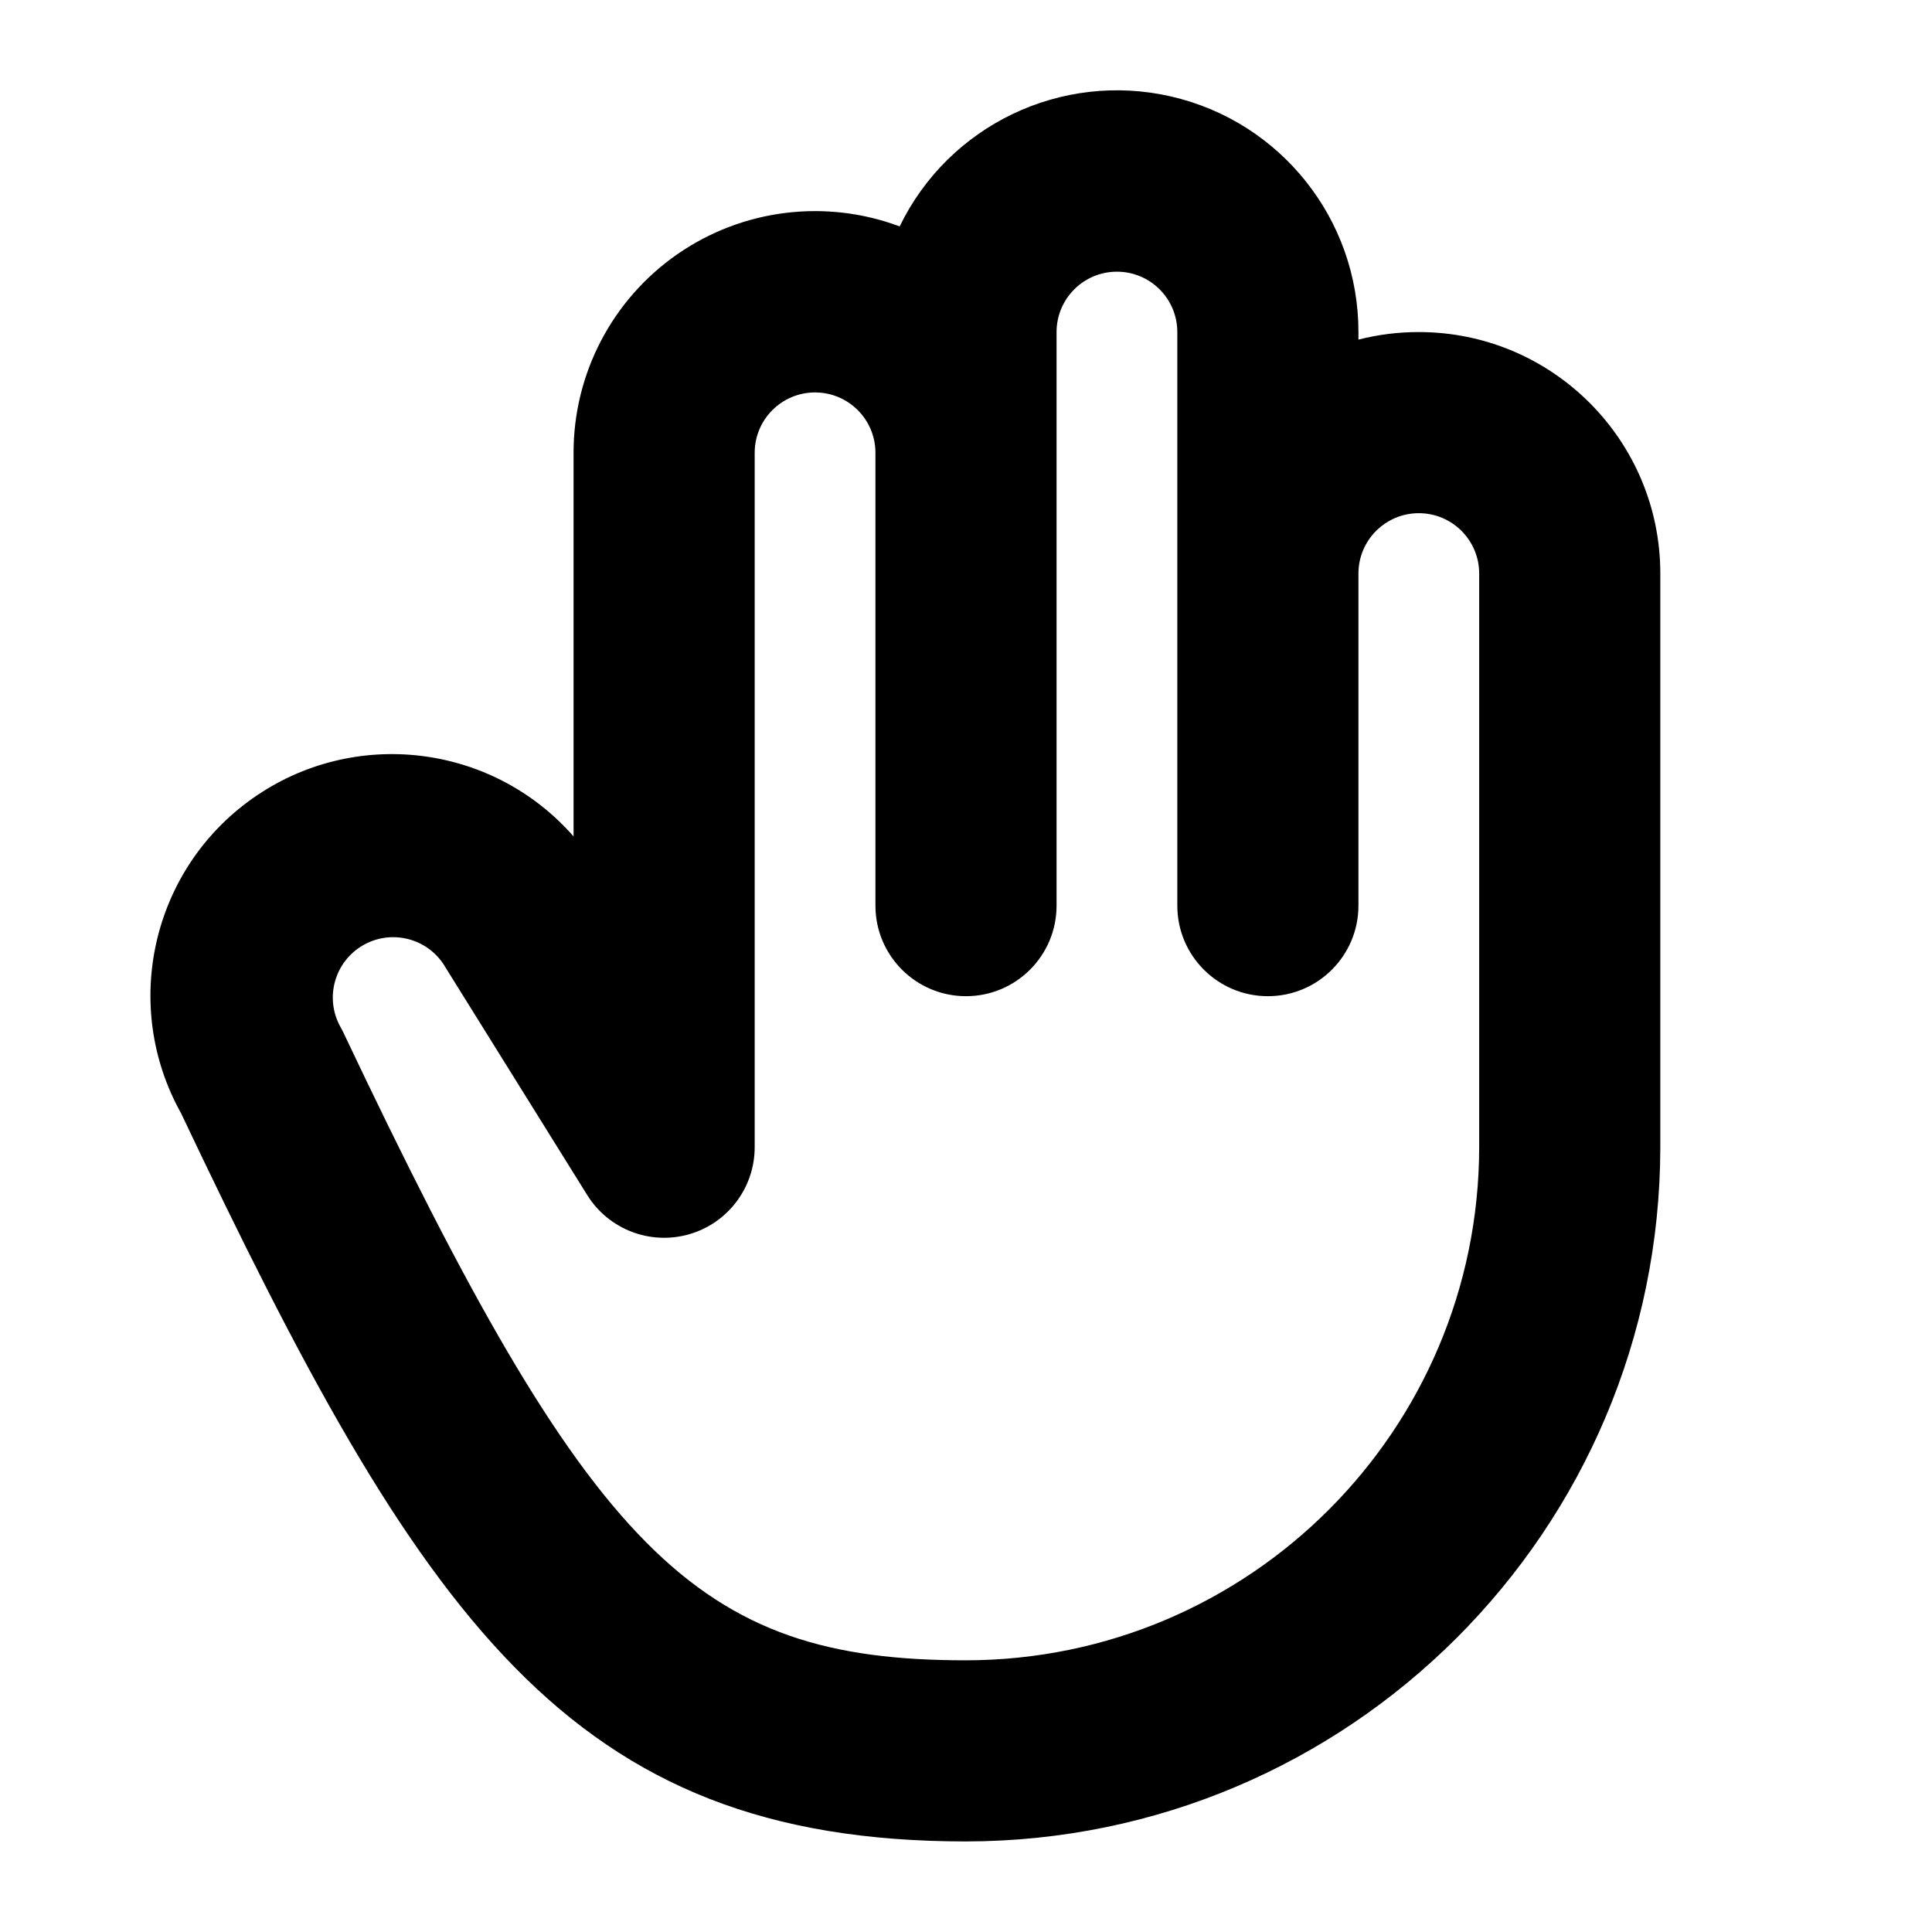
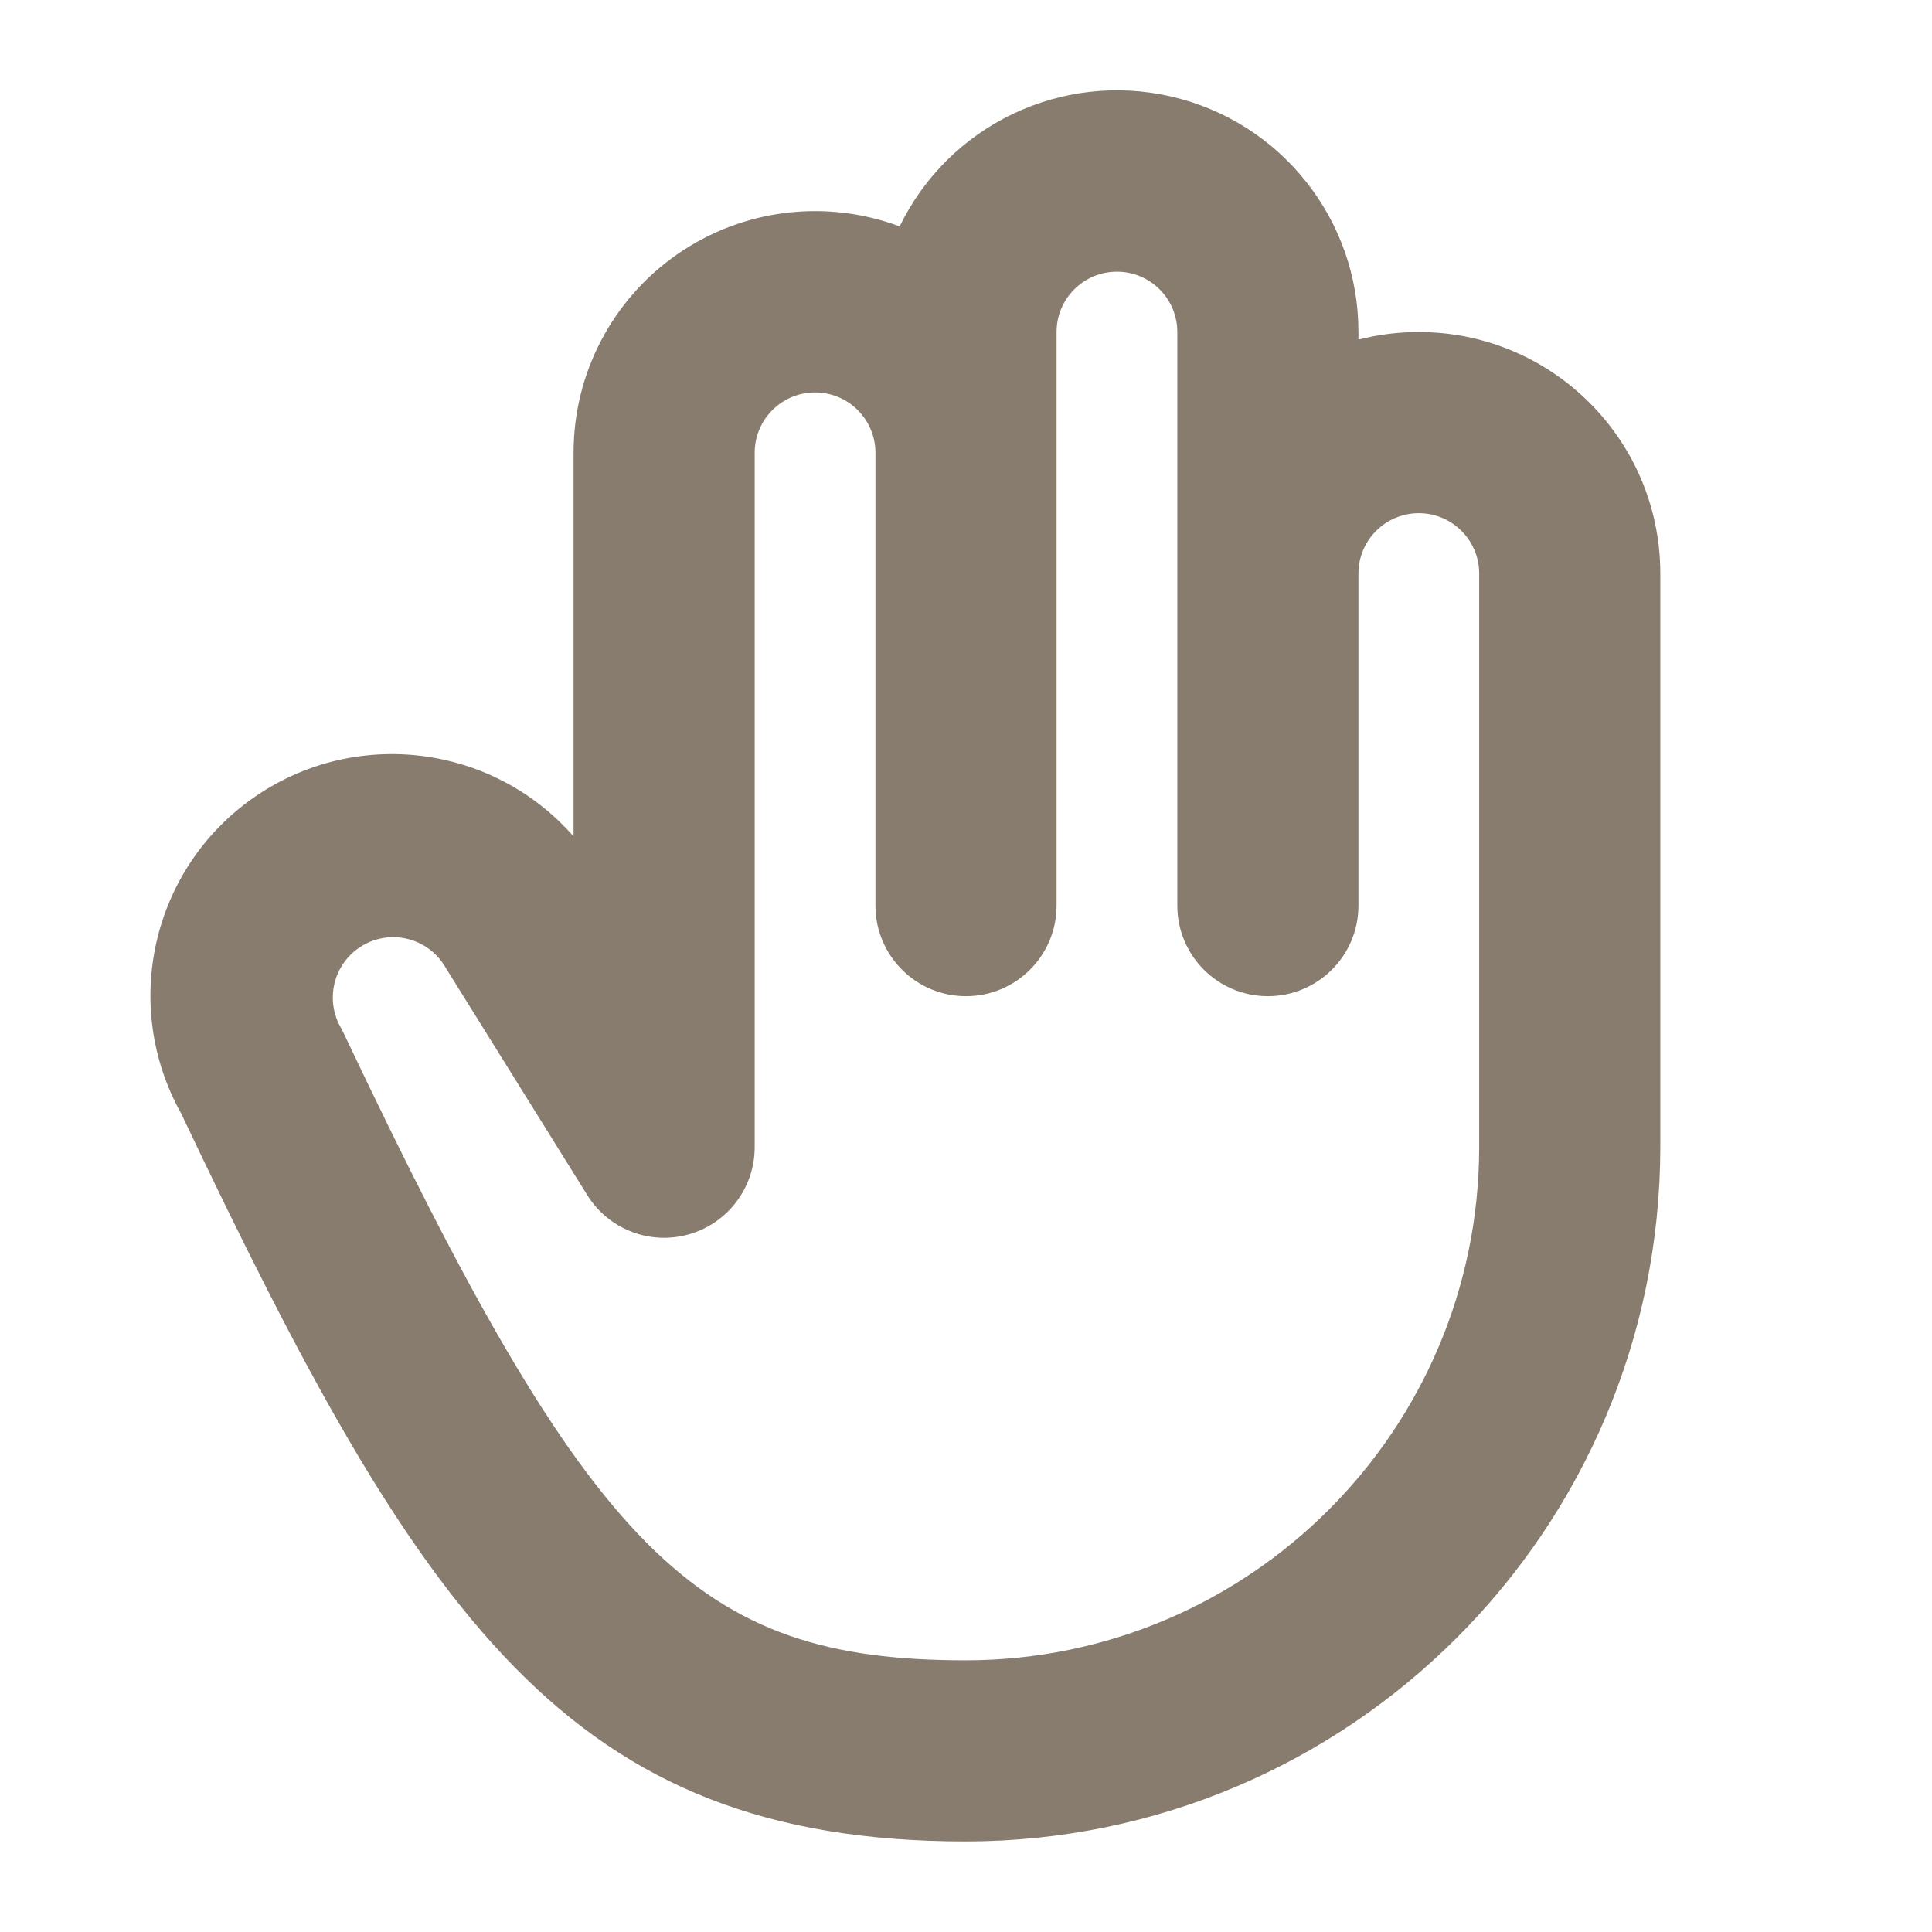
- <svg xmlns="http://www.w3.org/2000/svg" width="32" height="32" fill="#000000" viewBox="0 0 256 256">
+ <svg xmlns="http://www.w3.org/2000/svg" width="32" height="32" fill="#887C6E" viewBox="0 0 256 256">
  <path d="M188,44a32,32,0,0,0-8,1V44a32,32,0,0,0-60.79-14A32,32,0,0,0,76,60v50.83a32,32,0,0,0-52,36.7C55.82,214.6,75.35,244,128,244a92.1,92.1,0,0,0,92-92V76A32,32,0,0,0,188,44Zm8,108a68.08,68.08,0,0,1-68,68c-35.83,0-49.71-14-82.48-83.14-.14-.29-.29-.58-.45-.86a8,8,0,0,1,13.85-8l.21.35,18.68,30A12,12,0,0,0,100,152V60a8,8,0,0,1,16,0v60a12,12,0,0,0,24,0V44a8,8,0,0,1,16,0v76a12,12,0,0,0,24,0V76a8,8,0,0,1,16,0Z" />
</svg>
